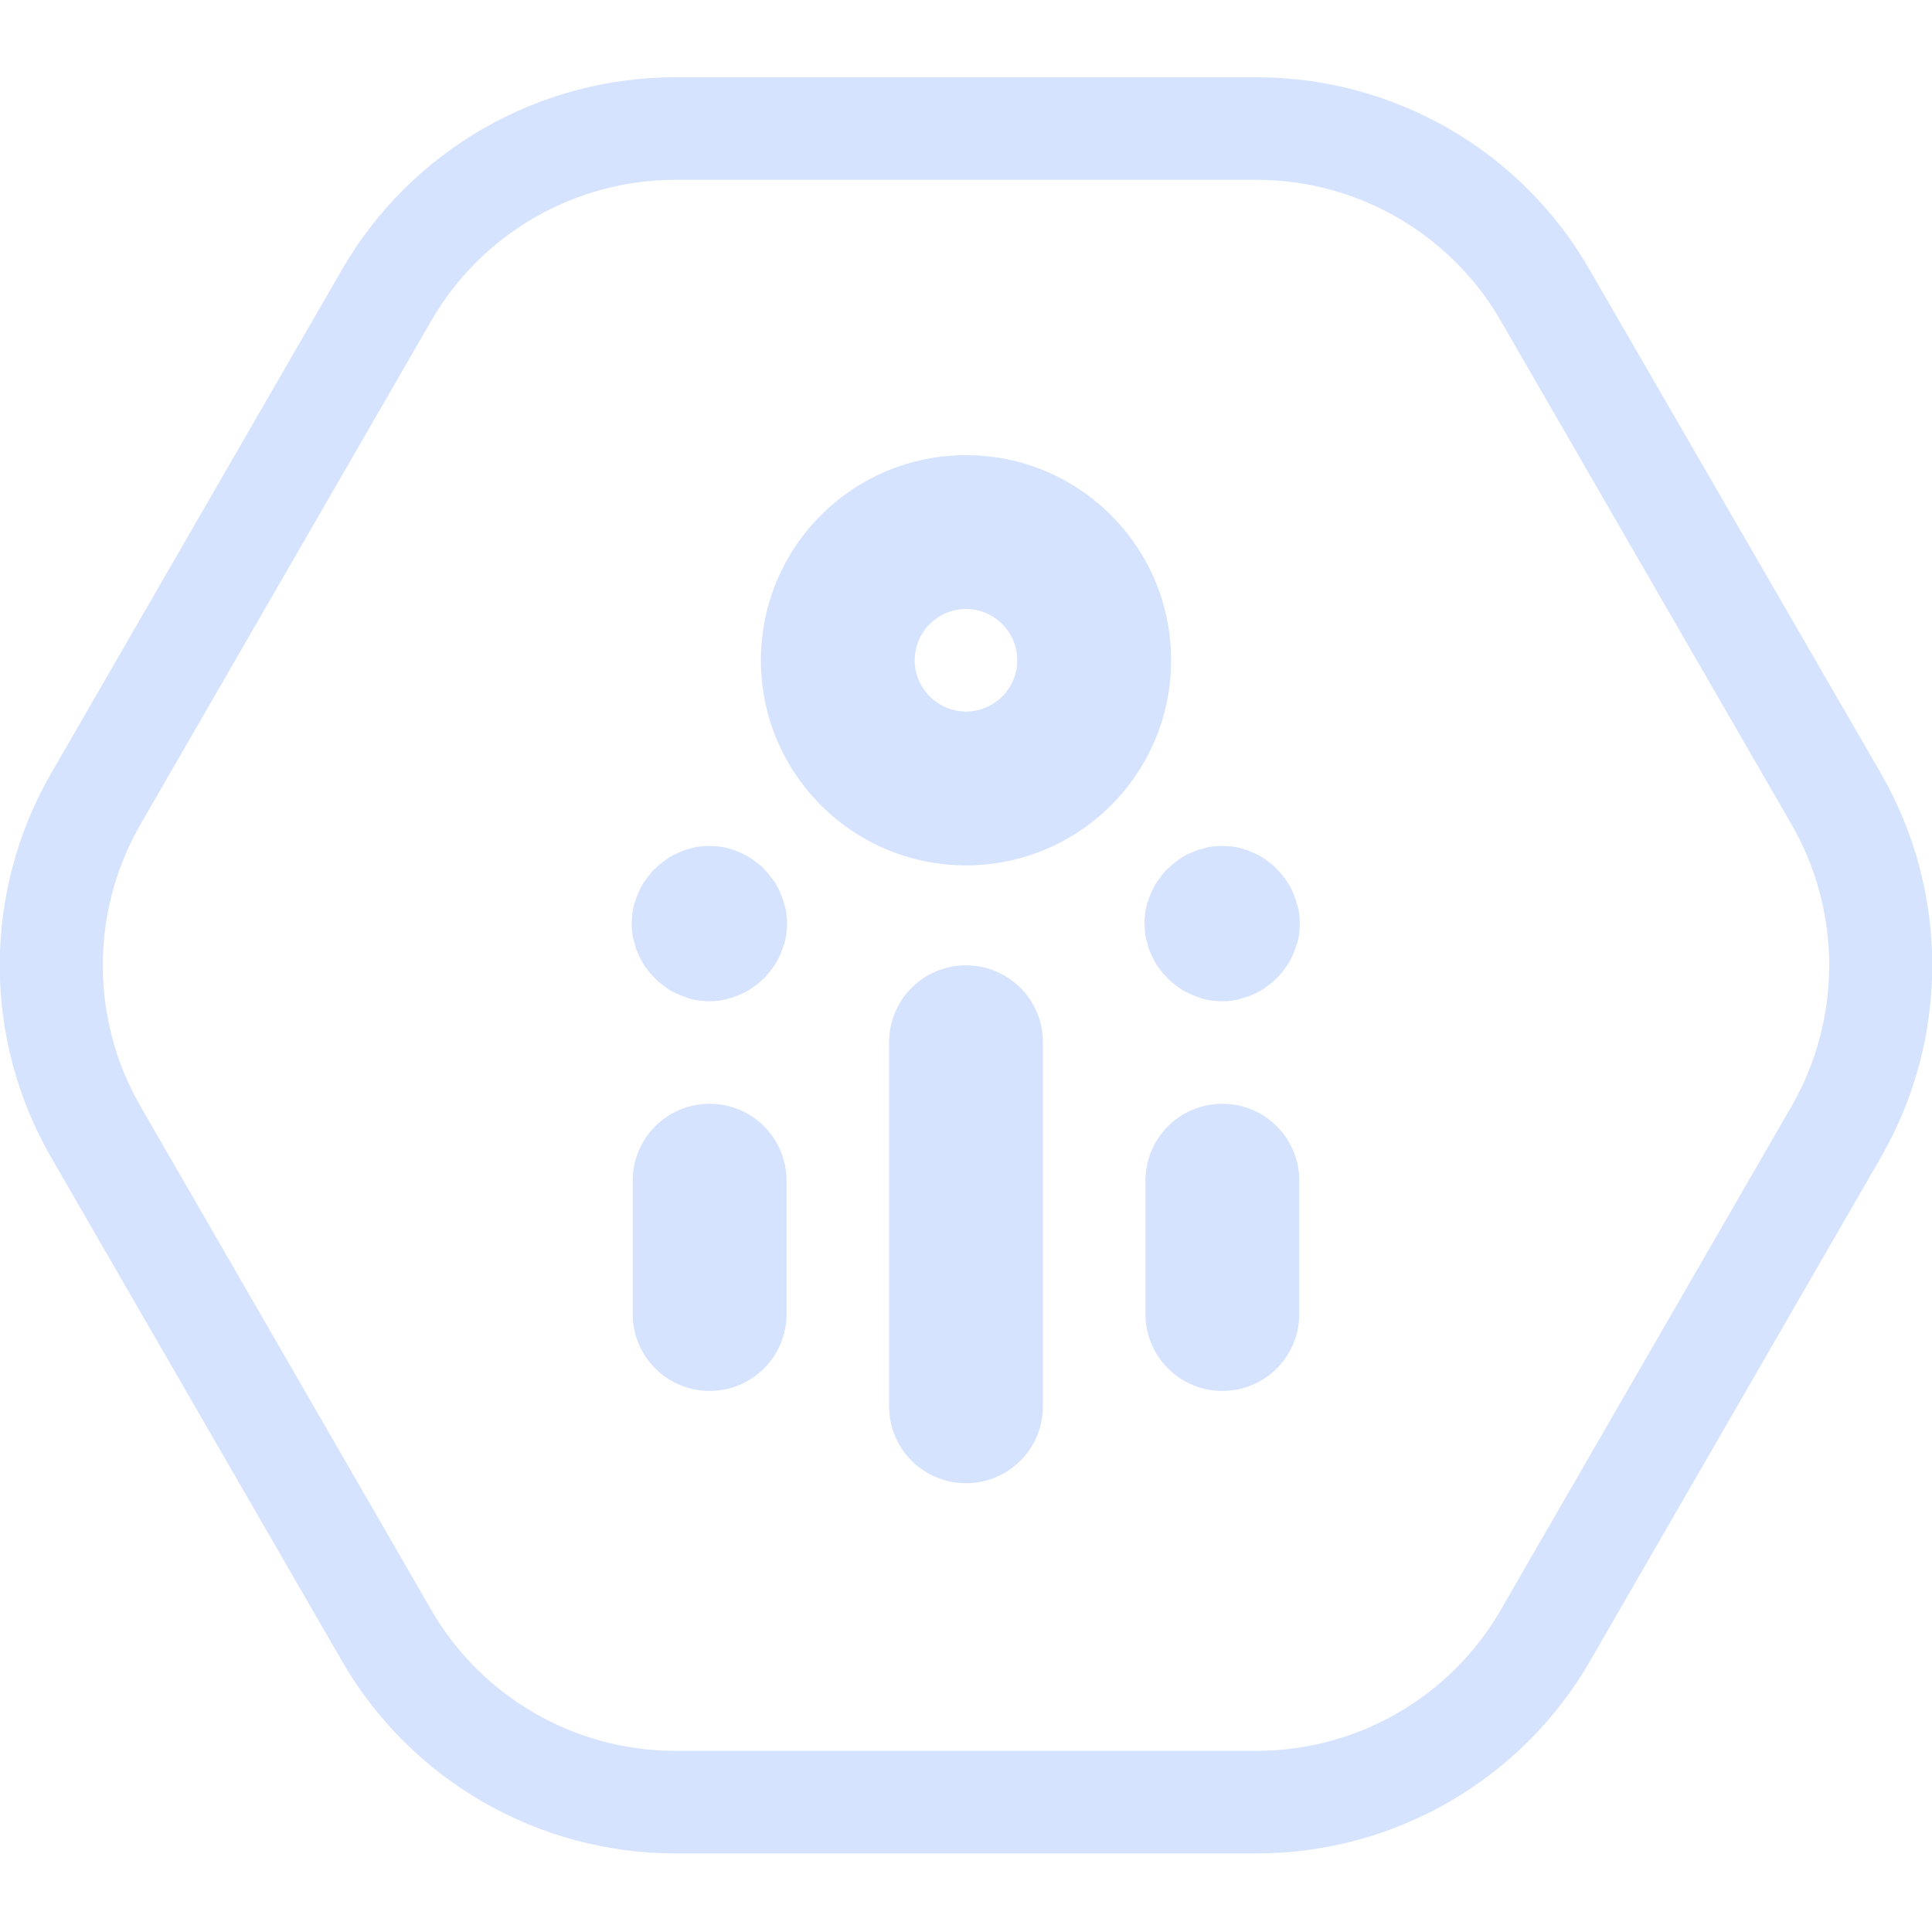
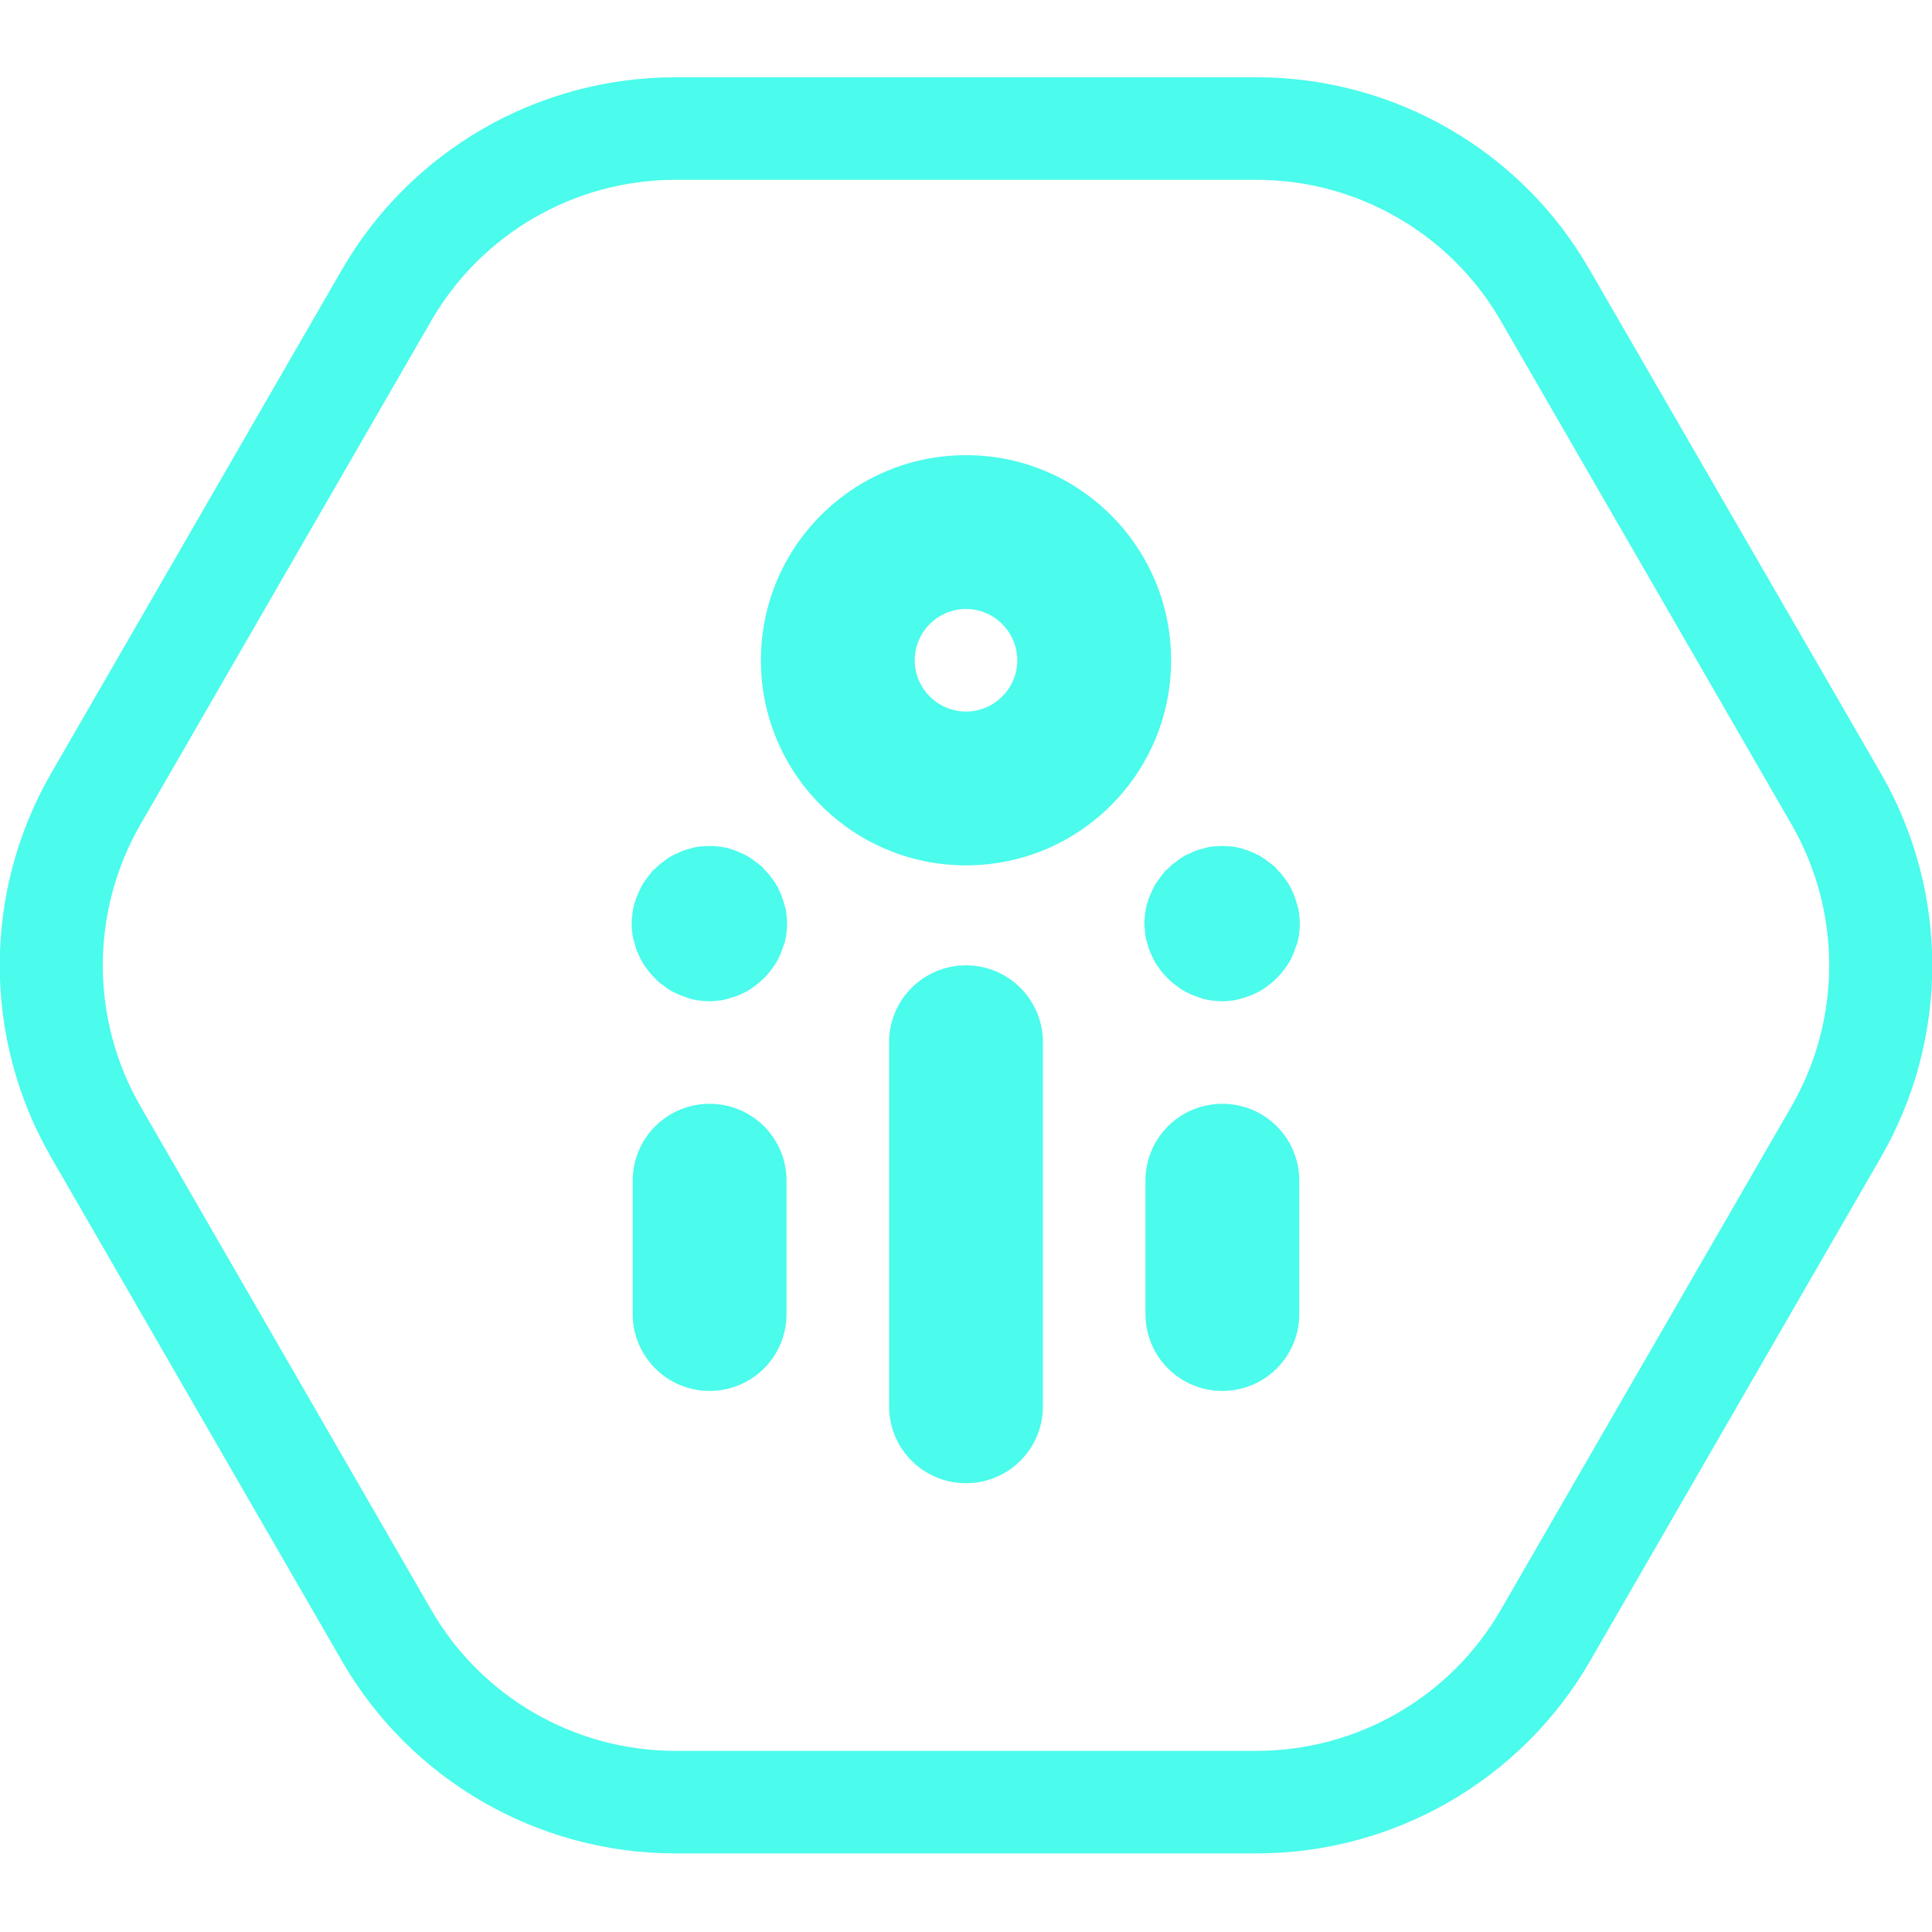
<svg xmlns="http://www.w3.org/2000/svg" width="100" height="100" viewBox="0 0 100 100" fill="none">
  <g clip-path="url(#clip0)">
-     <path d="M65.048 9.308C70.249 9.308 75.08 12.095 77.68 16.606L92.728 42.668C95.329 47.179 95.329 52.753 92.728 57.264L77.68 83.326C75.08 87.838 70.249 90.624 65.048 90.624H34.952C29.75 90.624 24.92 87.838 22.32 83.326L7.272 57.264C4.671 52.753 4.671 47.179 7.272 42.668L22.32 16.606C24.92 12.095 29.75 9.308 34.952 9.308H65.048ZM65.048 4H34.952C27.84 4 21.258 7.795 17.702 13.952L2.654 40.014C-0.902 46.171 -0.902 53.761 2.654 59.918L17.702 85.98C21.258 92.137 27.84 95.932 34.952 95.932H65.048C72.16 95.932 78.742 92.137 82.298 85.98L97.346 59.918C100.902 53.761 100.902 46.171 97.346 40.014L82.272 13.952C78.742 7.795 72.16 4 65.048 4Z" fill="#d5e3ff" />
-     <path d="M50 76.771C47.797 76.771 46.019 74.993 46.019 72.79V53.947C46.019 51.744 47.797 49.966 50 49.966C52.203 49.966 53.981 51.744 53.981 53.947V72.79C53.981 74.993 52.203 76.771 50 76.771Z" fill="#d5e3ff" />
-     <path d="M36.73 71.994C34.528 71.994 32.749 70.216 32.749 68.013V61.112C32.749 58.91 34.528 57.132 36.73 57.132C38.933 57.132 40.711 58.91 40.711 61.112V68.013C40.711 70.216 38.933 71.994 36.73 71.994Z" fill="#d5e3ff" />
-     <path d="M36.73 51.824C36.598 51.824 36.465 51.824 36.332 51.797C36.2 51.797 36.067 51.771 35.934 51.744C35.801 51.718 35.669 51.691 35.563 51.638C35.43 51.585 35.324 51.558 35.191 51.505C35.085 51.452 34.952 51.399 34.846 51.346C34.74 51.293 34.607 51.213 34.501 51.134C34.395 51.054 34.289 50.974 34.183 50.895C34.076 50.815 33.97 50.709 33.891 50.63C33.811 50.523 33.705 50.444 33.625 50.338C33.546 50.231 33.466 50.125 33.386 50.019C33.307 49.913 33.254 49.807 33.174 49.674C33.121 49.568 33.068 49.435 33.015 49.329C32.962 49.223 32.909 49.09 32.882 48.958C32.856 48.825 32.803 48.692 32.776 48.586C32.749 48.453 32.723 48.321 32.723 48.215C32.696 48.082 32.696 47.949 32.696 47.816C32.696 47.684 32.696 47.551 32.723 47.418C32.723 47.286 32.749 47.153 32.776 47.02C32.803 46.888 32.829 46.755 32.882 46.649C32.909 46.516 32.962 46.41 33.015 46.277C33.068 46.171 33.121 46.038 33.174 45.932C33.227 45.826 33.307 45.693 33.386 45.587C33.466 45.481 33.546 45.375 33.625 45.269C33.705 45.162 33.785 45.056 33.891 44.977C33.997 44.897 34.076 44.791 34.183 44.711C34.289 44.632 34.395 44.552 34.501 44.472C34.607 44.393 34.713 44.34 34.846 44.26C34.952 44.207 35.085 44.154 35.191 44.101C35.324 44.048 35.43 43.995 35.563 43.968C35.695 43.942 35.828 43.889 35.934 43.862C36.067 43.836 36.2 43.809 36.332 43.809C36.598 43.782 36.863 43.782 37.102 43.809C37.235 43.809 37.367 43.836 37.5 43.862C37.633 43.889 37.765 43.915 37.871 43.968C38.004 43.995 38.11 44.048 38.243 44.101C38.376 44.154 38.482 44.207 38.588 44.26C38.694 44.313 38.827 44.393 38.933 44.472C39.039 44.552 39.145 44.632 39.252 44.711C39.358 44.791 39.464 44.87 39.544 44.977C39.623 45.083 39.729 45.162 39.809 45.269C39.889 45.375 39.968 45.481 40.048 45.587C40.127 45.693 40.181 45.799 40.26 45.932C40.313 46.038 40.366 46.171 40.419 46.277C40.472 46.41 40.499 46.516 40.552 46.649C40.579 46.781 40.632 46.914 40.658 47.02C40.685 47.153 40.711 47.286 40.711 47.418C40.738 47.551 40.738 47.684 40.738 47.816C40.738 47.949 40.738 48.082 40.711 48.215C40.711 48.347 40.685 48.48 40.658 48.586C40.632 48.719 40.605 48.851 40.552 48.958C40.499 49.09 40.472 49.196 40.419 49.329C40.366 49.462 40.313 49.568 40.26 49.674C40.207 49.78 40.127 49.913 40.048 50.019C39.968 50.125 39.889 50.231 39.809 50.338C39.729 50.444 39.623 50.55 39.544 50.63C39.437 50.709 39.358 50.815 39.252 50.895C39.145 50.974 39.039 51.054 38.933 51.134C38.827 51.213 38.721 51.267 38.588 51.346C38.482 51.399 38.349 51.452 38.243 51.505C38.137 51.558 38.004 51.585 37.871 51.638C37.739 51.665 37.633 51.718 37.5 51.744C37.367 51.771 37.235 51.797 37.102 51.797C36.996 51.824 36.863 51.824 36.73 51.824Z" fill="#d5e3ff" />
-     <path d="M63.27 71.994C61.067 71.994 59.289 70.216 59.289 68.013V61.112C59.289 58.91 61.067 57.132 63.27 57.132C65.472 57.132 67.251 58.91 67.251 61.112V68.013C67.251 70.216 65.472 71.994 63.27 71.994Z" fill="#d5e3ff" />
-     <path d="M63.27 51.824C63.137 51.824 63.004 51.824 62.872 51.797C62.739 51.797 62.606 51.771 62.474 51.744C62.341 51.718 62.208 51.691 62.102 51.638C61.969 51.585 61.863 51.558 61.73 51.505C61.624 51.452 61.492 51.399 61.385 51.346C61.279 51.293 61.147 51.213 61.04 51.134C60.934 51.054 60.828 50.974 60.722 50.895C60.616 50.815 60.51 50.709 60.43 50.63C60.35 50.523 60.244 50.444 60.164 50.338C60.085 50.231 60.005 50.125 59.926 50.019C59.846 49.913 59.793 49.807 59.713 49.674C59.66 49.568 59.607 49.435 59.554 49.329C59.501 49.223 59.448 49.09 59.421 48.958C59.395 48.825 59.342 48.692 59.315 48.586C59.289 48.453 59.262 48.321 59.262 48.215C59.262 48.082 59.236 47.949 59.236 47.816C59.236 47.684 59.236 47.551 59.262 47.418C59.262 47.286 59.289 47.153 59.315 47.02C59.342 46.888 59.368 46.755 59.421 46.649C59.448 46.516 59.501 46.41 59.554 46.277C59.607 46.171 59.66 46.038 59.713 45.932C59.767 45.826 59.846 45.693 59.926 45.587C60.005 45.481 60.085 45.375 60.164 45.269C60.244 45.162 60.324 45.056 60.43 44.977C60.536 44.897 60.616 44.791 60.722 44.711C60.828 44.632 60.934 44.552 61.04 44.472C61.147 44.393 61.253 44.34 61.385 44.26C61.492 44.207 61.624 44.154 61.73 44.101C61.863 44.048 61.969 43.995 62.102 43.968C62.235 43.942 62.367 43.889 62.474 43.862C62.606 43.836 62.739 43.809 62.872 43.809C63.137 43.782 63.402 43.782 63.668 43.809C63.8 43.809 63.933 43.836 64.039 43.862C64.172 43.889 64.305 43.915 64.411 43.968C64.543 43.995 64.65 44.048 64.782 44.101C64.915 44.154 65.021 44.207 65.127 44.26C65.234 44.313 65.366 44.393 65.472 44.472C65.579 44.552 65.685 44.632 65.791 44.711C65.897 44.791 66.003 44.87 66.083 44.977C66.162 45.083 66.269 45.162 66.348 45.269C66.428 45.375 66.507 45.481 66.587 45.587C66.667 45.693 66.72 45.799 66.799 45.932C66.853 46.038 66.906 46.171 66.959 46.277C67.012 46.41 67.038 46.516 67.091 46.649C67.118 46.781 67.171 46.914 67.198 47.02C67.224 47.153 67.251 47.286 67.251 47.418C67.277 47.551 67.277 47.684 67.277 47.816C67.277 47.949 67.277 48.082 67.251 48.215C67.251 48.347 67.224 48.48 67.198 48.586C67.171 48.719 67.144 48.851 67.091 48.958C67.038 49.09 67.012 49.196 66.959 49.329C66.906 49.462 66.853 49.568 66.799 49.674C66.746 49.78 66.667 49.913 66.587 50.019C66.507 50.125 66.428 50.231 66.348 50.338C66.269 50.444 66.162 50.55 66.083 50.63C65.977 50.709 65.897 50.815 65.791 50.895C65.685 50.974 65.579 51.054 65.472 51.134C65.366 51.213 65.26 51.267 65.127 51.346C65.021 51.399 64.888 51.452 64.782 51.505C64.676 51.558 64.543 51.585 64.411 51.638C64.278 51.665 64.172 51.718 64.039 51.744C63.907 51.771 63.774 51.797 63.668 51.797C63.535 51.824 63.402 51.824 63.27 51.824Z" fill="#d5e3ff" />
-     <path d="M50 44.791C44.135 44.791 39.384 40.04 39.384 34.175C39.384 28.31 44.135 23.559 50 23.559C55.865 23.559 60.616 28.31 60.616 34.175C60.616 40.04 55.865 44.791 50 44.791ZM50 31.521C48.54 31.521 47.346 32.715 47.346 34.175C47.346 35.635 48.54 36.829 50 36.829C51.46 36.829 52.654 35.635 52.654 34.175C52.654 32.715 51.46 31.521 50 31.521Z" fill="#d5e3ff" />
+     <path d="M65.048 9.308C70.249 9.308 75.08 12.095 77.68 16.606L92.728 42.668C95.329 47.179 95.329 52.753 92.728 57.264L77.68 83.326C75.08 87.838 70.249 90.624 65.048 90.624H34.952C29.75 90.624 24.92 87.838 22.32 83.326L7.272 57.264C4.671 52.753 4.671 47.179 7.272 42.668L22.32 16.606C24.92 12.095 29.75 9.308 34.952 9.308H65.048ZM65.048 4H34.952C27.84 4 21.258 7.795 17.702 13.952L2.654 40.014C-0.902 46.171 -0.902 53.761 2.654 59.918L17.702 85.98C21.258 92.137 27.84 95.932 34.952 95.932H65.048C72.16 95.932 78.742 92.137 82.298 85.98L97.346 59.918C100.902 53.761 100.902 46.171 97.346 40.014L82.272 13.952C78.742 7.795 72.16 4 65.048 4Z" fill="#4bfbeb" />
+     <path d="M50 76.771C47.797 76.771 46.019 74.993 46.019 72.79V53.947C46.019 51.744 47.797 49.966 50 49.966C52.203 49.966 53.981 51.744 53.981 53.947V72.79C53.981 74.993 52.203 76.771 50 76.771Z" fill="#4bfbeb" />
+     <path d="M36.73 71.994C34.528 71.994 32.749 70.216 32.749 68.013V61.112C32.749 58.91 34.528 57.132 36.73 57.132C38.933 57.132 40.711 58.91 40.711 61.112V68.013C40.711 70.216 38.933 71.994 36.73 71.994Z" fill="#4bfbeb" />
+     <path d="M36.73 51.824C36.598 51.824 36.465 51.824 36.332 51.797C36.2 51.797 36.067 51.771 35.934 51.744C35.801 51.718 35.669 51.691 35.563 51.638C35.43 51.585 35.324 51.558 35.191 51.505C35.085 51.452 34.952 51.399 34.846 51.346C34.74 51.293 34.607 51.213 34.501 51.134C34.395 51.054 34.289 50.974 34.183 50.895C34.076 50.815 33.97 50.709 33.891 50.63C33.811 50.523 33.705 50.444 33.625 50.338C33.546 50.231 33.466 50.125 33.386 50.019C33.307 49.913 33.254 49.807 33.174 49.674C33.121 49.568 33.068 49.435 33.015 49.329C32.962 49.223 32.909 49.09 32.882 48.958C32.856 48.825 32.803 48.692 32.776 48.586C32.749 48.453 32.723 48.321 32.723 48.215C32.696 48.082 32.696 47.949 32.696 47.816C32.696 47.684 32.696 47.551 32.723 47.418C32.723 47.286 32.749 47.153 32.776 47.02C32.803 46.888 32.829 46.755 32.882 46.649C32.909 46.516 32.962 46.41 33.015 46.277C33.068 46.171 33.121 46.038 33.174 45.932C33.227 45.826 33.307 45.693 33.386 45.587C33.466 45.481 33.546 45.375 33.625 45.269C33.705 45.162 33.785 45.056 33.891 44.977C33.997 44.897 34.076 44.791 34.183 44.711C34.289 44.632 34.395 44.552 34.501 44.472C34.607 44.393 34.713 44.34 34.846 44.26C34.952 44.207 35.085 44.154 35.191 44.101C35.324 44.048 35.43 43.995 35.563 43.968C35.695 43.942 35.828 43.889 35.934 43.862C36.067 43.836 36.2 43.809 36.332 43.809C36.598 43.782 36.863 43.782 37.102 43.809C37.235 43.809 37.367 43.836 37.5 43.862C37.633 43.889 37.765 43.915 37.871 43.968C38.004 43.995 38.11 44.048 38.243 44.101C38.376 44.154 38.482 44.207 38.588 44.26C38.694 44.313 38.827 44.393 38.933 44.472C39.039 44.552 39.145 44.632 39.252 44.711C39.358 44.791 39.464 44.87 39.544 44.977C39.623 45.083 39.729 45.162 39.809 45.269C39.889 45.375 39.968 45.481 40.048 45.587C40.127 45.693 40.181 45.799 40.26 45.932C40.313 46.038 40.366 46.171 40.419 46.277C40.472 46.41 40.499 46.516 40.552 46.649C40.579 46.781 40.632 46.914 40.658 47.02C40.685 47.153 40.711 47.286 40.711 47.418C40.738 47.551 40.738 47.684 40.738 47.816C40.738 47.949 40.738 48.082 40.711 48.215C40.711 48.347 40.685 48.48 40.658 48.586C40.632 48.719 40.605 48.851 40.552 48.958C40.499 49.09 40.472 49.196 40.419 49.329C40.366 49.462 40.313 49.568 40.26 49.674C40.207 49.78 40.127 49.913 40.048 50.019C39.968 50.125 39.889 50.231 39.809 50.338C39.729 50.444 39.623 50.55 39.544 50.63C39.437 50.709 39.358 50.815 39.252 50.895C39.145 50.974 39.039 51.054 38.933 51.134C38.827 51.213 38.721 51.267 38.588 51.346C38.482 51.399 38.349 51.452 38.243 51.505C38.137 51.558 38.004 51.585 37.871 51.638C37.739 51.665 37.633 51.718 37.5 51.744C37.367 51.771 37.235 51.797 37.102 51.797C36.996 51.824 36.863 51.824 36.73 51.824Z" fill="#4bfbeb" />
+     <path d="M63.27 71.994C61.067 71.994 59.289 70.216 59.289 68.013V61.112C59.289 58.91 61.067 57.132 63.27 57.132C65.472 57.132 67.251 58.91 67.251 61.112V68.013C67.251 70.216 65.472 71.994 63.27 71.994Z" fill="#4bfbeb" />
+     <path d="M63.27 51.824C63.137 51.824 63.004 51.824 62.872 51.797C62.739 51.797 62.606 51.771 62.474 51.744C62.341 51.718 62.208 51.691 62.102 51.638C61.969 51.585 61.863 51.558 61.73 51.505C61.624 51.452 61.492 51.399 61.385 51.346C61.279 51.293 61.147 51.213 61.04 51.134C60.934 51.054 60.828 50.974 60.722 50.895C60.616 50.815 60.51 50.709 60.43 50.63C60.35 50.523 60.244 50.444 60.164 50.338C60.085 50.231 60.005 50.125 59.926 50.019C59.846 49.913 59.793 49.807 59.713 49.674C59.66 49.568 59.607 49.435 59.554 49.329C59.501 49.223 59.448 49.09 59.421 48.958C59.395 48.825 59.342 48.692 59.315 48.586C59.289 48.453 59.262 48.321 59.262 48.215C59.262 48.082 59.236 47.949 59.236 47.816C59.236 47.684 59.236 47.551 59.262 47.418C59.262 47.286 59.289 47.153 59.315 47.02C59.342 46.888 59.368 46.755 59.421 46.649C59.448 46.516 59.501 46.41 59.554 46.277C59.607 46.171 59.66 46.038 59.713 45.932C59.767 45.826 59.846 45.693 59.926 45.587C60.005 45.481 60.085 45.375 60.164 45.269C60.244 45.162 60.324 45.056 60.43 44.977C60.536 44.897 60.616 44.791 60.722 44.711C60.828 44.632 60.934 44.552 61.04 44.472C61.147 44.393 61.253 44.34 61.385 44.26C61.492 44.207 61.624 44.154 61.73 44.101C61.863 44.048 61.969 43.995 62.102 43.968C62.235 43.942 62.367 43.889 62.474 43.862C62.606 43.836 62.739 43.809 62.872 43.809C63.137 43.782 63.402 43.782 63.668 43.809C63.8 43.809 63.933 43.836 64.039 43.862C64.172 43.889 64.305 43.915 64.411 43.968C64.543 43.995 64.65 44.048 64.782 44.101C64.915 44.154 65.021 44.207 65.127 44.26C65.234 44.313 65.366 44.393 65.472 44.472C65.579 44.552 65.685 44.632 65.791 44.711C65.897 44.791 66.003 44.87 66.083 44.977C66.162 45.083 66.269 45.162 66.348 45.269C66.428 45.375 66.507 45.481 66.587 45.587C66.667 45.693 66.72 45.799 66.799 45.932C66.853 46.038 66.906 46.171 66.959 46.277C67.012 46.41 67.038 46.516 67.091 46.649C67.118 46.781 67.171 46.914 67.198 47.02C67.224 47.153 67.251 47.286 67.251 47.418C67.277 47.551 67.277 47.684 67.277 47.816C67.277 47.949 67.277 48.082 67.251 48.215C67.251 48.347 67.224 48.48 67.198 48.586C67.171 48.719 67.144 48.851 67.091 48.958C67.038 49.09 67.012 49.196 66.959 49.329C66.906 49.462 66.853 49.568 66.799 49.674C66.746 49.78 66.667 49.913 66.587 50.019C66.507 50.125 66.428 50.231 66.348 50.338C66.269 50.444 66.162 50.55 66.083 50.63C65.977 50.709 65.897 50.815 65.791 50.895C65.685 50.974 65.579 51.054 65.472 51.134C65.366 51.213 65.26 51.267 65.127 51.346C65.021 51.399 64.888 51.452 64.782 51.505C64.676 51.558 64.543 51.585 64.411 51.638C64.278 51.665 64.172 51.718 64.039 51.744C63.907 51.771 63.774 51.797 63.668 51.797C63.535 51.824 63.402 51.824 63.27 51.824Z" fill="#4bfbeb" />
+     <path d="M50 44.791C44.135 44.791 39.384 40.04 39.384 34.175C39.384 28.31 44.135 23.559 50 23.559C55.865 23.559 60.616 28.31 60.616 34.175C60.616 40.04 55.865 44.791 50 44.791ZM50 31.521C48.54 31.521 47.346 32.715 47.346 34.175C47.346 35.635 48.54 36.829 50 36.829C51.46 36.829 52.654 35.635 52.654 34.175C52.654 32.715 51.46 31.521 50 31.521Z" fill="#4bfbeb" />
  </g>
  <defs>
    <clipPath id="clip0">
-       <rect width="100" height="91.932" fill="#d5e3ff" transform="translate(0 4)" />
+       <rect width="100" height="91.932" fill="#4bfbeb" transform="translate(0 4)" />
    </clipPath>
  </defs>
</svg>
